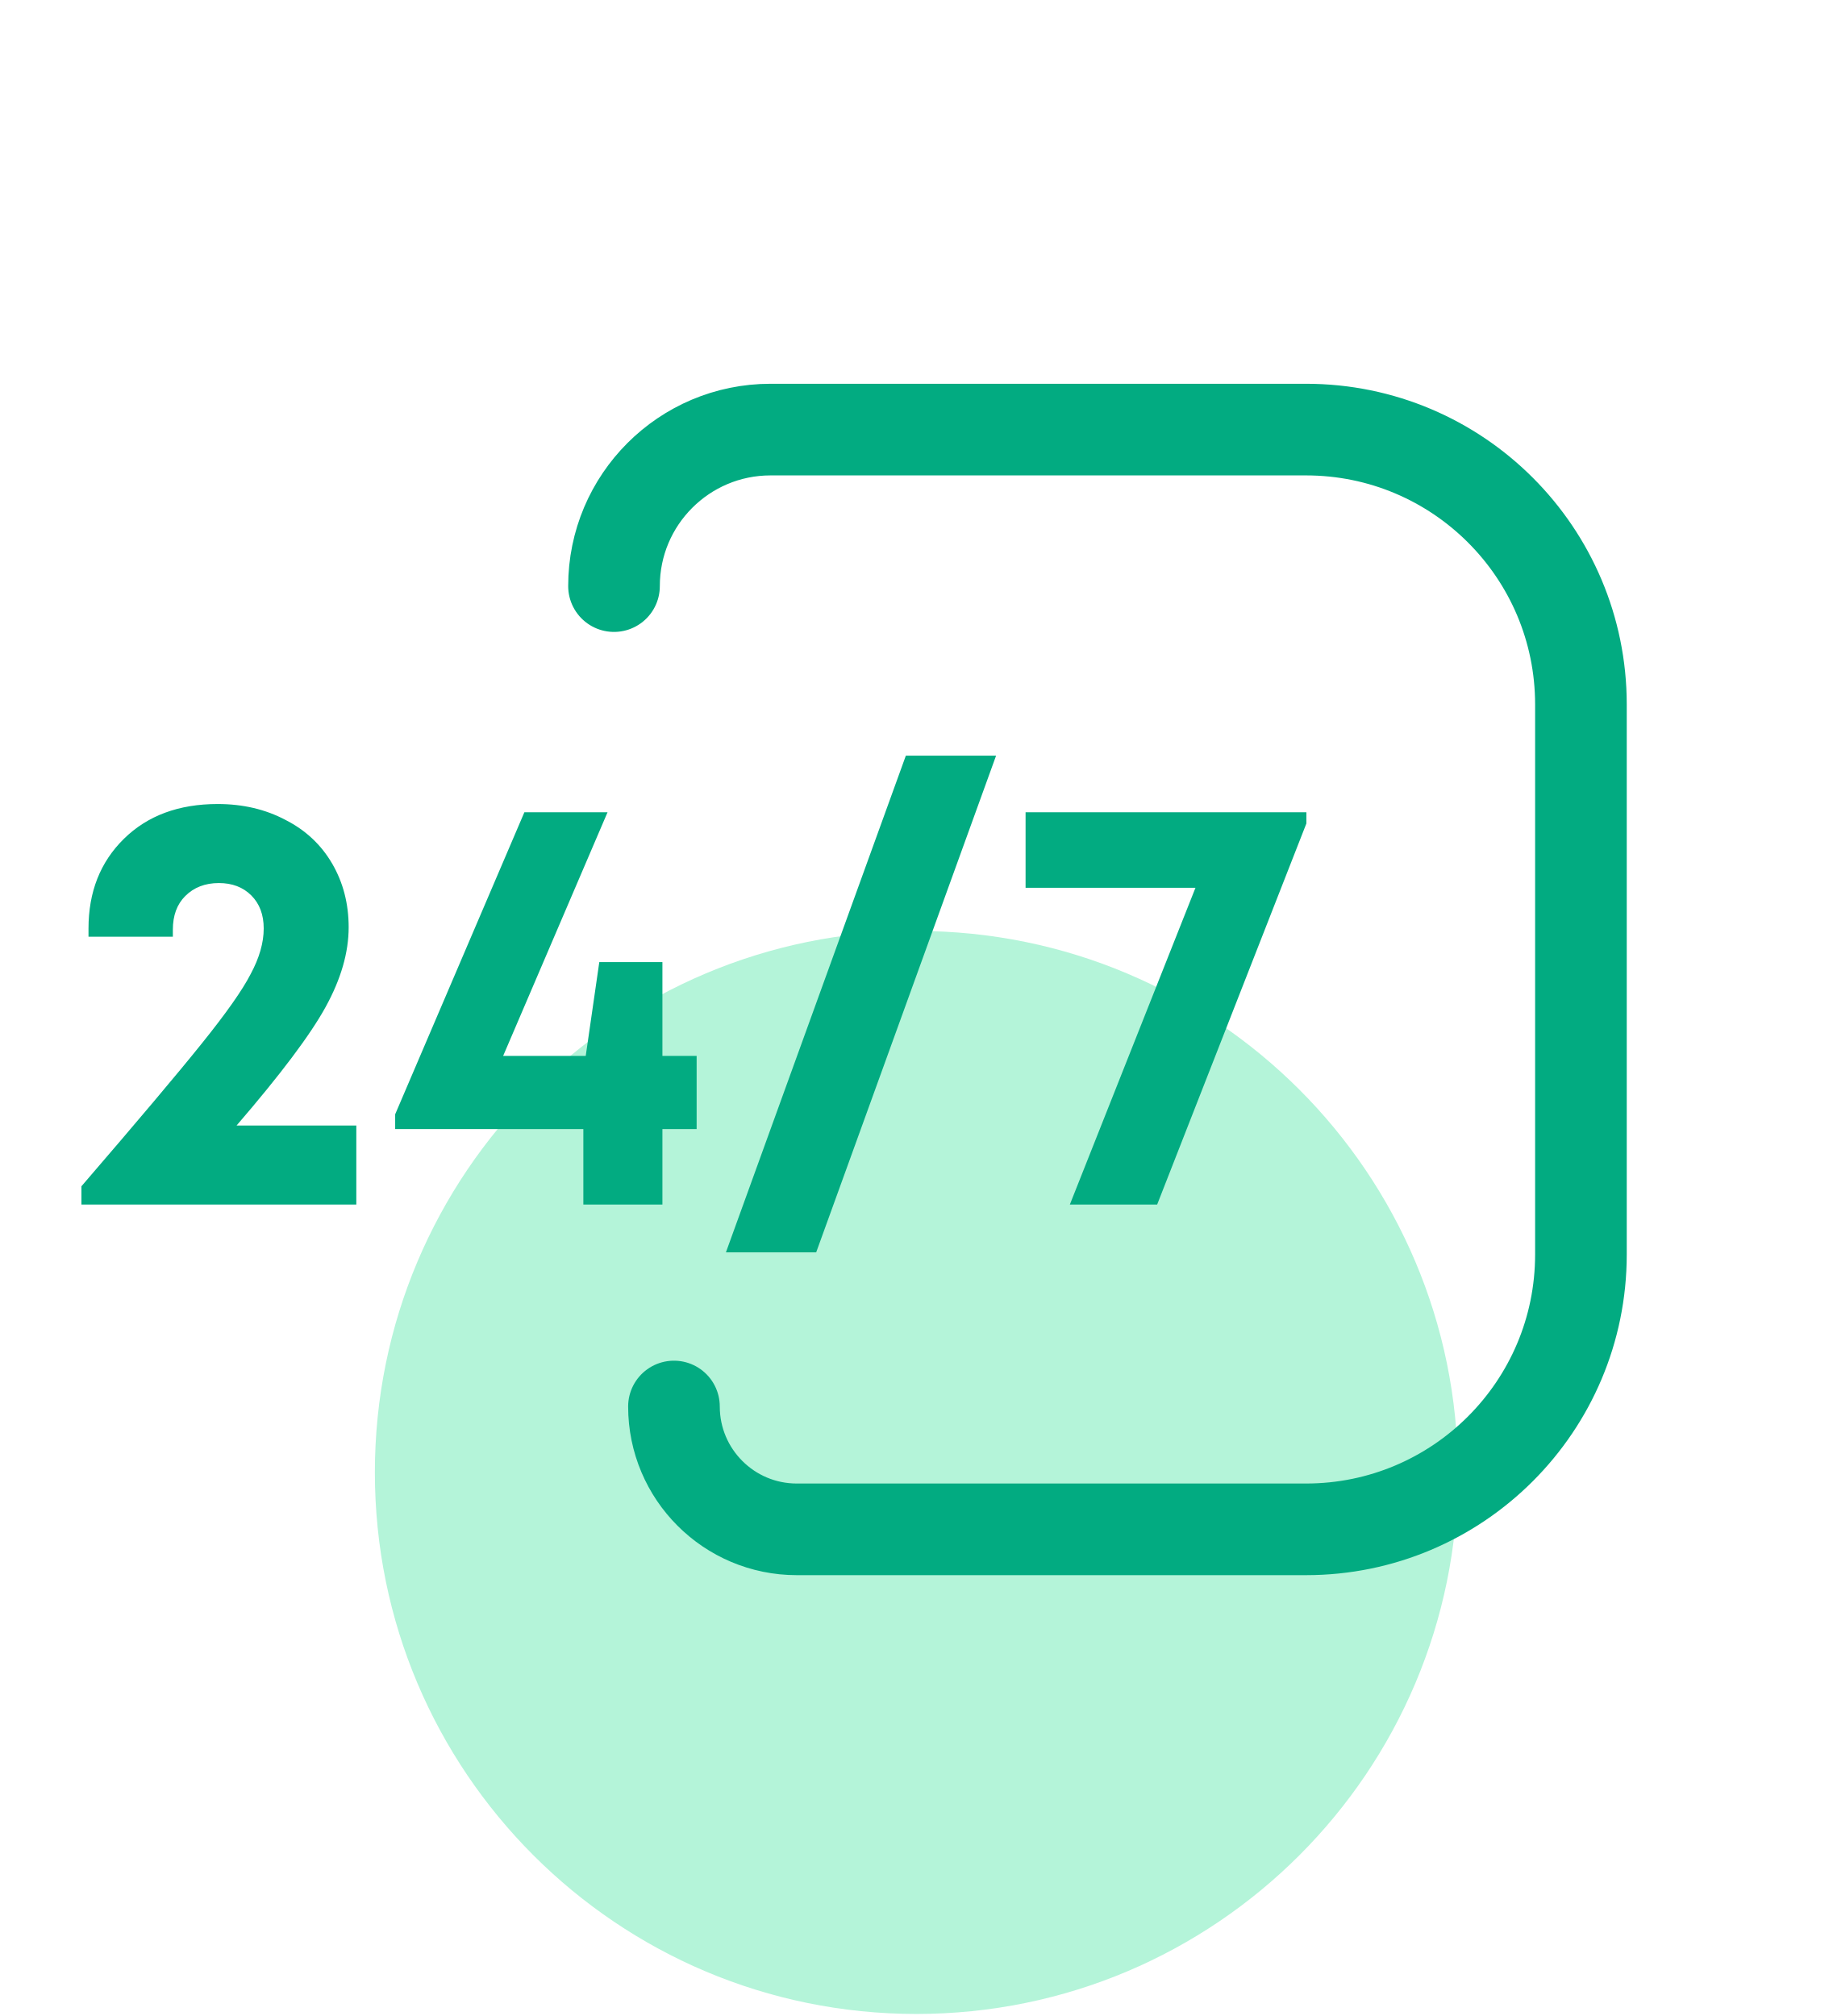
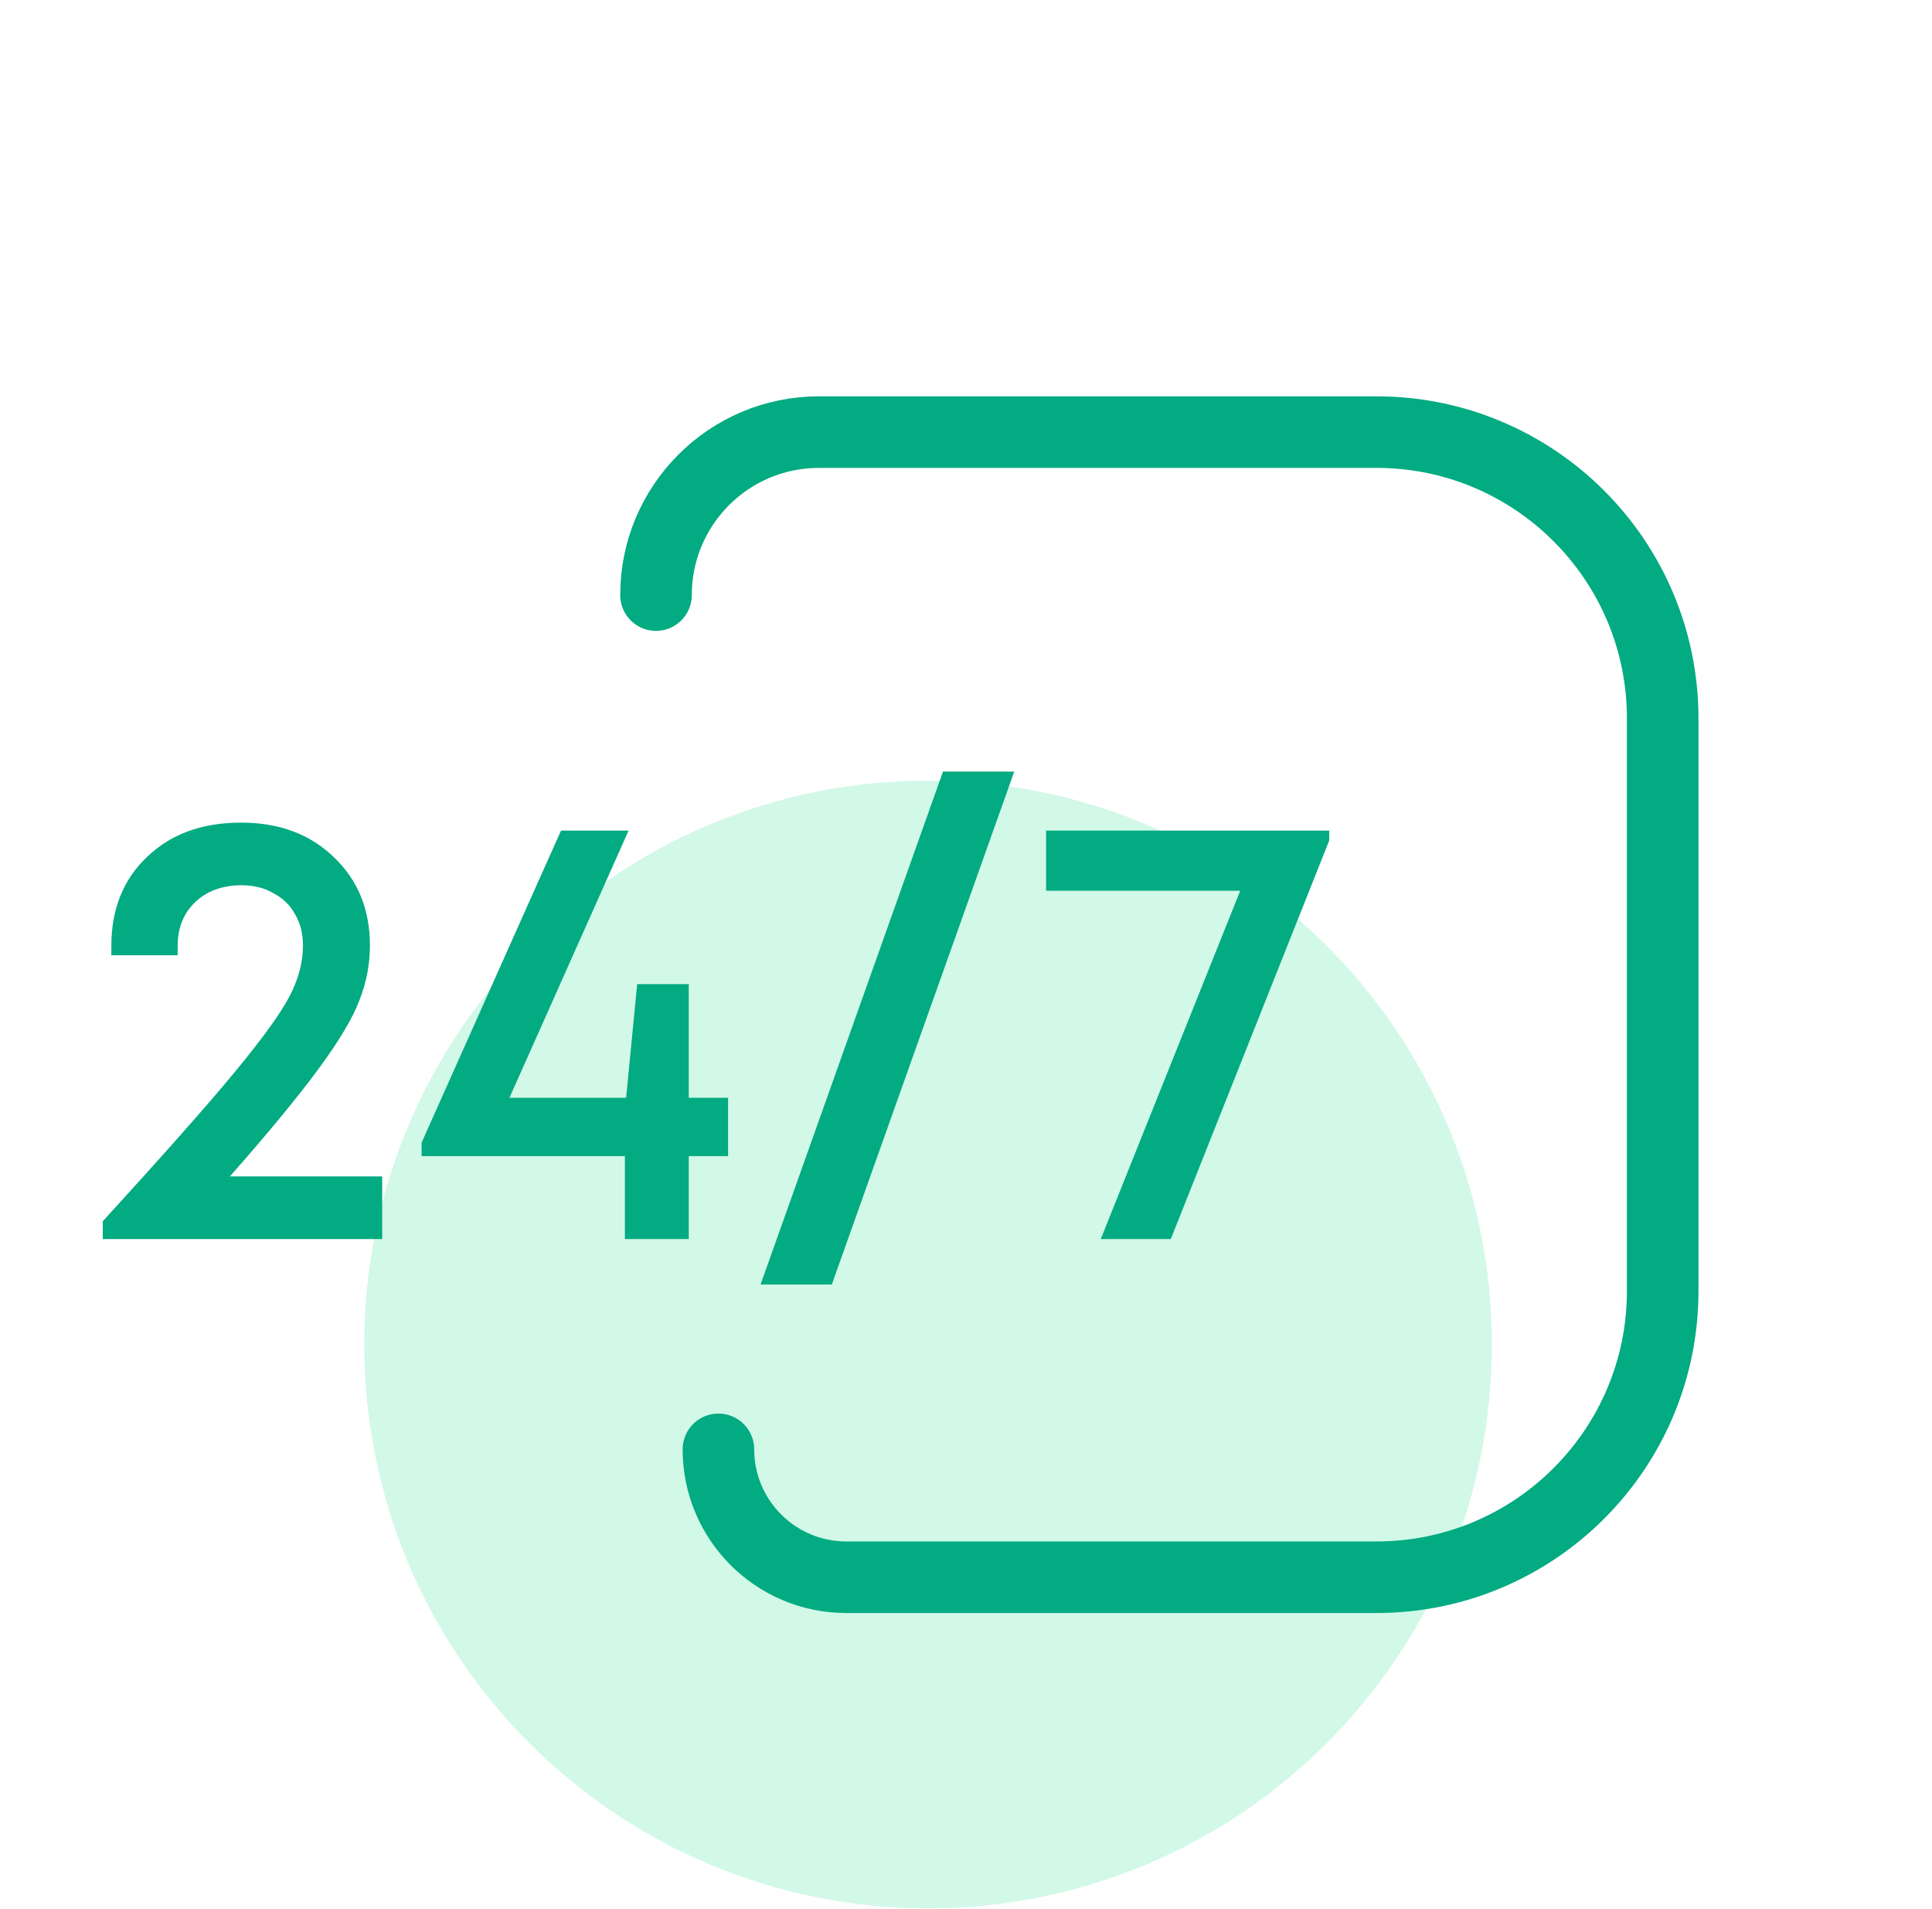
- <svg xmlns="http://www.w3.org/2000/svg" width="80" height="88" viewBox="0 0 80 88" fill="none">
-   <circle cx="40" cy="64.274" r="23.637" fill="#B4F4D9" />
-   <path d="M10.326 49.13H15.553V52.58H3.554V51.782C6.009 48.932 7.76 46.855 8.807 45.55C9.871 44.228 10.584 43.216 10.944 42.512C11.322 41.808 11.511 41.147 11.511 40.529C11.511 39.928 11.33 39.447 10.97 39.087C10.609 38.726 10.137 38.546 9.554 38.546C8.953 38.546 8.464 38.735 8.086 39.113C7.725 39.473 7.545 39.962 7.545 40.581V40.889H3.863V40.529C3.863 38.932 4.378 37.628 5.408 36.615C6.438 35.602 7.803 35.096 9.502 35.096C10.601 35.096 11.588 35.327 12.463 35.791C13.339 36.237 14.017 36.872 14.498 37.696C14.978 38.52 15.219 39.447 15.219 40.477C15.219 41.576 14.884 42.735 14.214 43.954C13.545 45.173 12.249 46.898 10.326 49.13ZM30.408 46.091V49.284H28.914V52.58H25.463V49.284H17.249V48.64L22.889 35.456H26.519L21.962 46.091H25.567L26.159 41.997H28.914V46.091H30.408ZM31.686 54.666L39.54 32.984H43.479L35.626 54.666H31.686ZM44.766 35.456H57.023V35.945L50.509 52.58H46.698L52.182 38.752H44.766V35.456Z" fill="#02AB81" />
-   <path d="M26.801 25.584V25.584C26.801 21.811 29.86 18.752 33.633 18.752H57.007C63.634 18.752 69.007 24.125 69.007 30.752V54.757C69.007 61.384 63.634 66.757 57.007 66.757H34.78C31.819 66.757 29.418 64.356 29.418 61.395V61.395" stroke="#02AB81" stroke-width="4" stroke-linecap="round" stroke-linejoin="round" />
+ <svg xmlns="http://www.w3.org/2000/svg" width="81" height="80" viewBox="0 0 81 80" fill="none">
+   <circle cx="38.91" cy="56.363" r="23.637" fill="#B4F4D9" fill-opacity="0.6" />
+   <path d="M9.638 49.317H16.024V51.943H4.308V51.197C6.865 48.398 8.711 46.313 9.844 44.939C10.994 43.549 11.758 42.493 12.136 41.772C12.513 41.051 12.702 40.339 12.702 39.635C12.702 39.137 12.591 38.699 12.367 38.322C12.161 37.944 11.861 37.652 11.466 37.446C11.088 37.223 10.642 37.111 10.127 37.111C9.32 37.111 8.668 37.352 8.17 37.832C7.689 38.296 7.449 38.905 7.449 39.66V40.047H4.668V39.66C4.668 38.115 5.166 36.871 6.162 35.927C7.157 34.965 8.47 34.485 10.101 34.485C11.698 34.485 12.994 34.965 13.99 35.927C15.002 36.888 15.509 38.124 15.509 39.635C15.509 40.424 15.363 41.188 15.071 41.926C14.796 42.665 14.23 43.617 13.372 44.785C12.53 45.935 11.286 47.446 9.638 49.317ZM30.525 46.021V48.467H28.877V51.943H26.199V48.467H17.676V47.901L23.521 34.819H26.354L21.358 46.021H26.251L26.714 41.257H28.877V46.021H30.525ZM31.887 53.849L39.535 32.347H42.522L34.874 53.849H31.887ZM43.858 34.819H55.729V35.231L49.086 51.943H46.15L51.996 37.343H43.858V34.819Z" fill="#02AB81" />
+   <path d="M27.503 24.947V24.947C27.503 21.174 30.562 18.115 34.335 18.115H57.709C64.336 18.115 69.709 23.488 69.709 30.115V54.12C69.709 60.748 64.336 66.12 57.709 66.12H35.482C32.521 66.12 30.12 63.72 30.12 60.759V60.759" stroke="#02AB81" stroke-width="3" stroke-linecap="round" stroke-linejoin="round" />
</svg>
